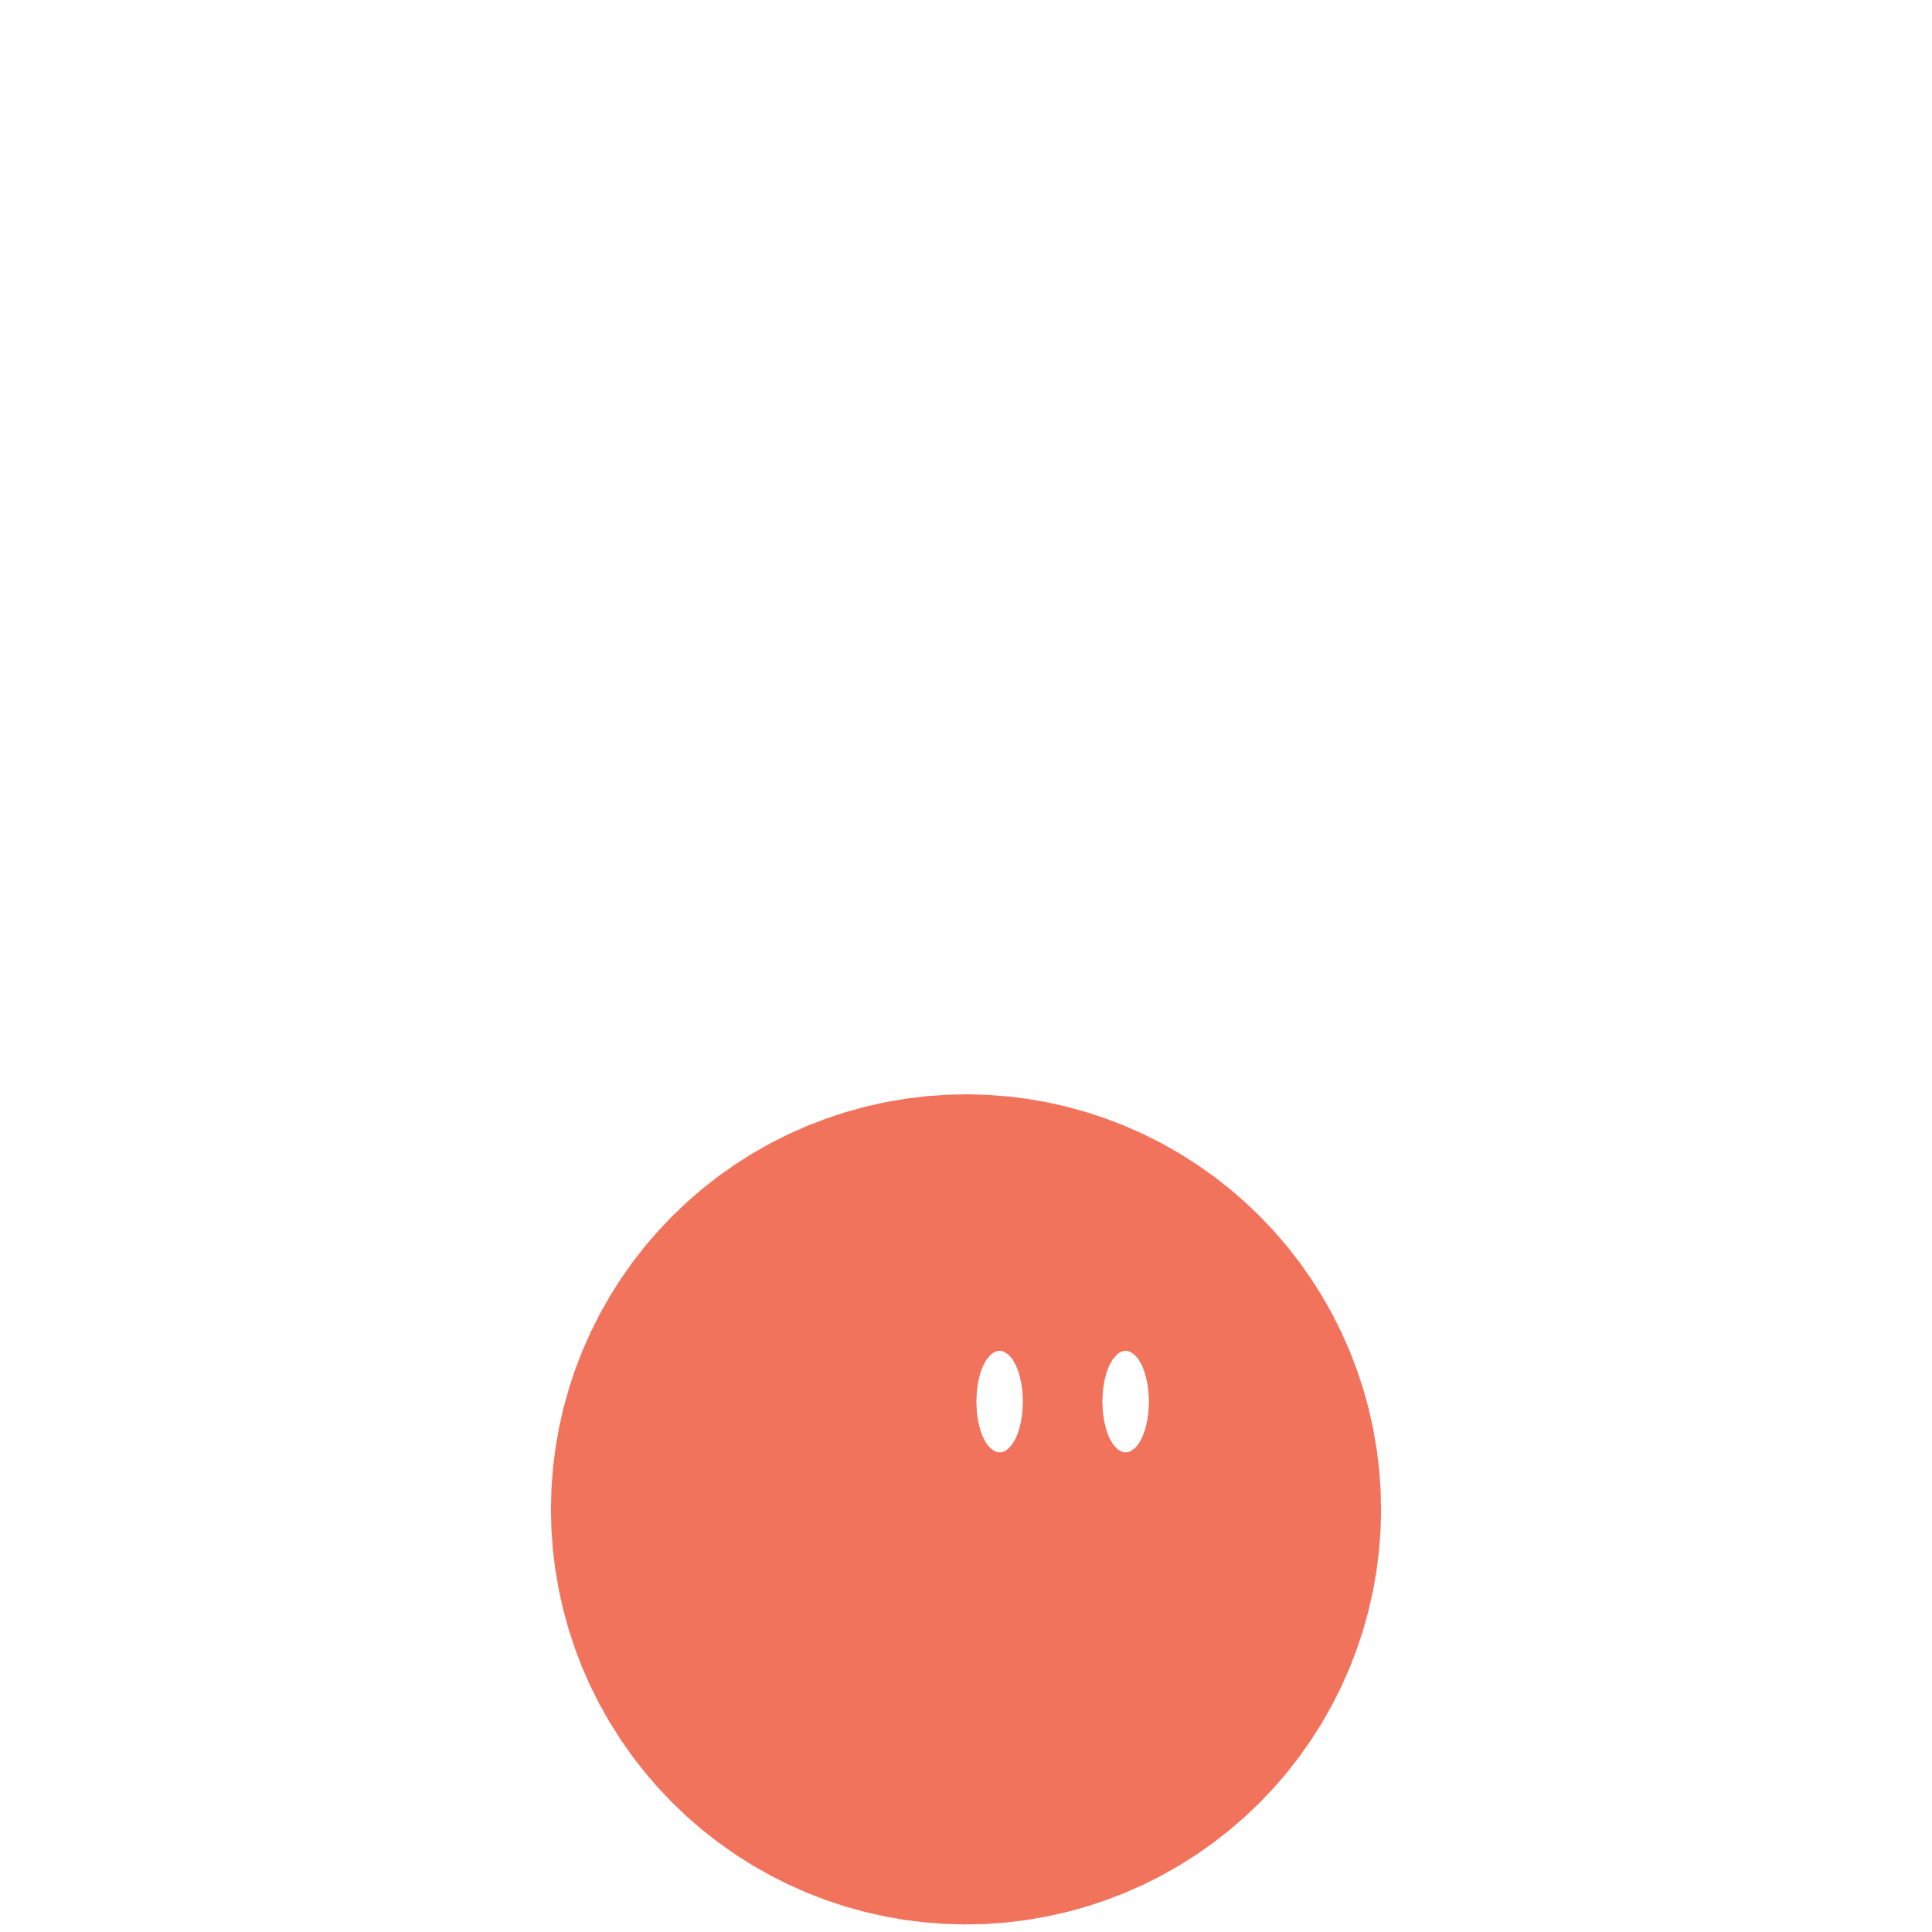
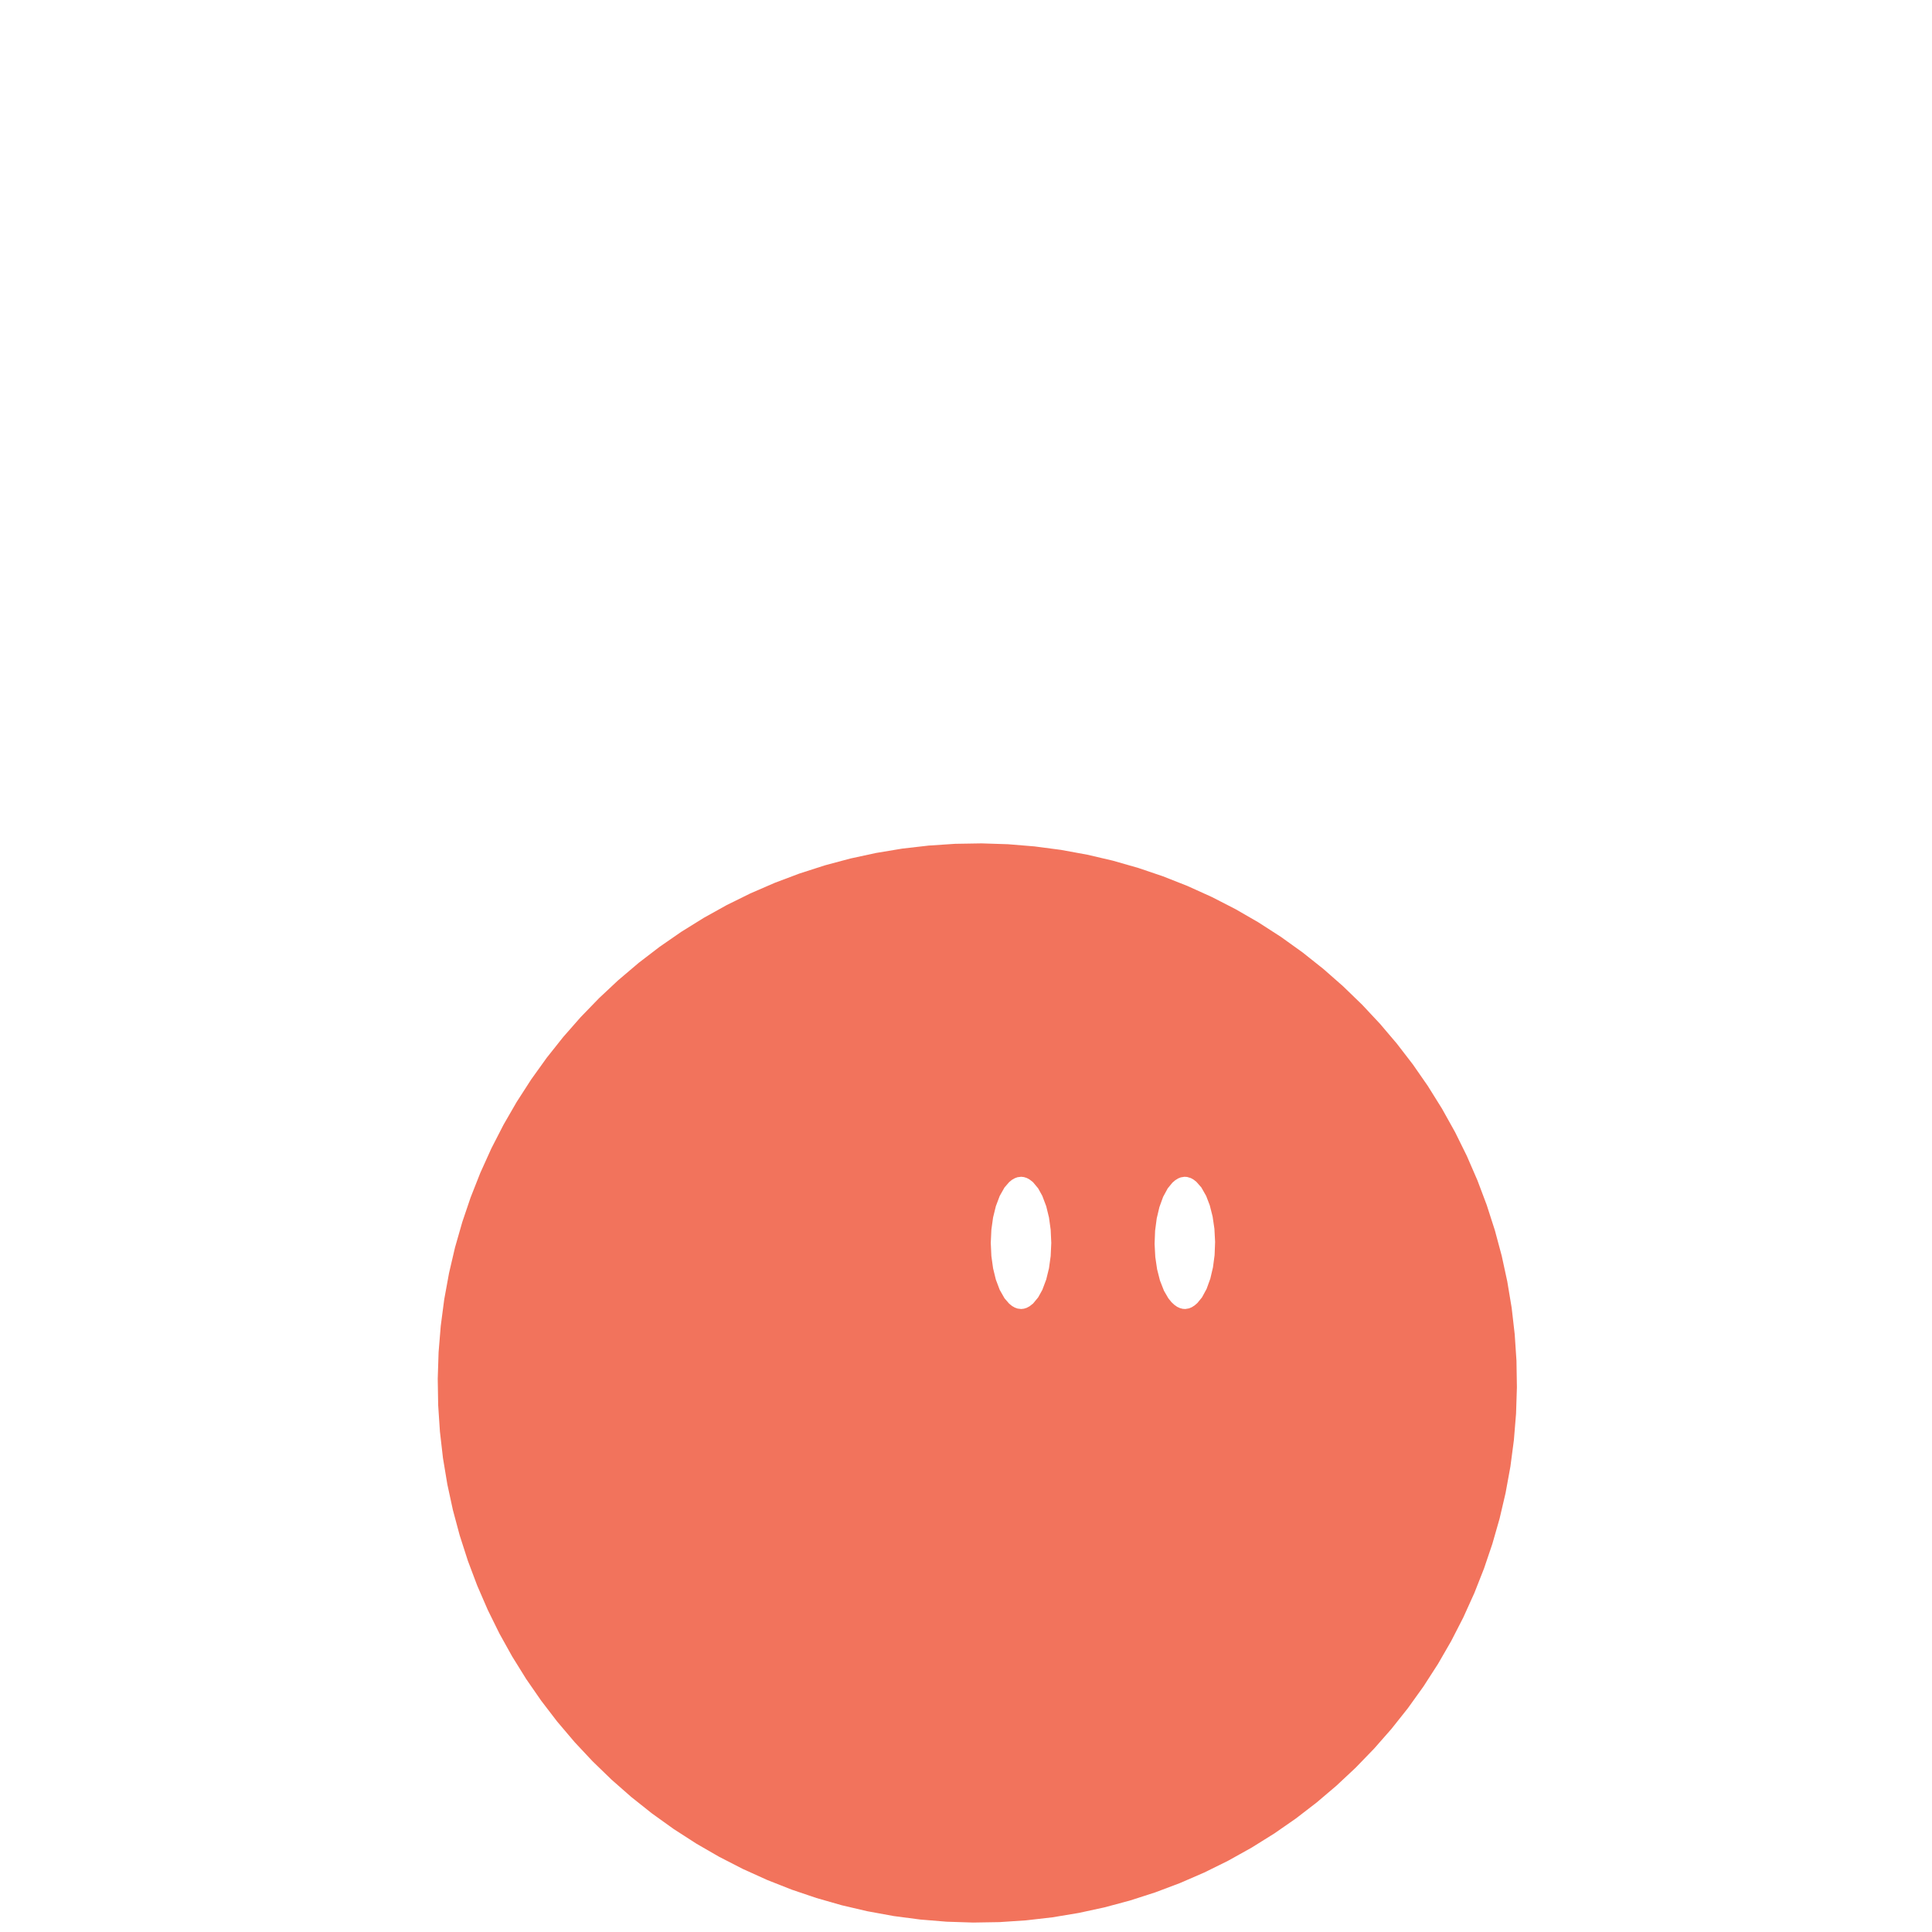
<svg xmlns="http://www.w3.org/2000/svg" viewBox="0 0 1024 1024" width="1024" height="1024">
-   <path d="M501.74,580.24 L490.73,581.03 L480.22,582.31 L469.20,584.21 L458.68,586.56 L448.18,589.46 L438.18,592.76 L428.16,596.60 L418.17,601.01 L408.66,605.79 L399.15,611.15 L390.09,616.87 L381.13,623.16 L372.61,629.80 L364.65,636.64 L356.69,644.19 L349.12,652.13 L342.21,660.10 L335.53,668.64 L329.19,677.61 L323.47,686.62 L318.06,696.15 L313.25,705.68 L308.81,715.66 L304.94,725.66 L301.61,735.69 L298.69,746.18 L296.30,756.70 L294.46,767.22 L293.13,777.73 L292.29,788.73 L292,799.75 L292.24,810.26 L293.03,821.27 L294.31,831.78 L296.21,842.80 L298.56,853.32 L301.46,863.82 L304.76,873.82 L308.60,883.84 L313.01,893.83 L317.79,903.34 L323.15,912.85 L328.87,921.91 L335.16,930.87 L341.80,939.39 L348.64,947.35 L356.19,955.31 L364.13,962.88 L372.10,969.79 L380.64,976.47 L389.61,982.81 L398.62,988.53 L408.15,993.94 L417.68,998.75 L427.66,1003.19 L437.66,1007.06 L447.69,1010.39 L458.18,1013.31 L468.70,1015.70 L479.22,1017.54 L489.73,1018.87 L500.73,1019.71 L511.25,1020 L522.26,1019.76 L533.27,1018.97 L543.78,1017.69 L554.80,1015.79 L565.32,1013.44 L575.82,1010.54 L585.82,1007.24 L595.84,1003.40 L605.83,998.99 L615.34,994.21 L624.85,988.85 L633.91,983.13 L642.87,976.84 L651.39,970.20 L659.35,963.36 L667.31,955.81 L674.88,947.87 L681.79,939.90 L688.47,931.36 L694.81,922.39 L700.53,913.38 L705.94,903.85 L710.75,894.32 L715.19,884.34 L719.06,874.34 L722.39,864.31 L725.31,853.82 L727.70,843.30 L729.54,832.78 L730.87,822.27 L731.71,811.27 L732,800.75 L731.76,789.74 L730.97,778.73 L729.69,768.22 L727.79,757.20 L725.44,746.68 L722.54,736.18 L719.24,726.18 L715.40,716.16 L710.99,706.17 L706.21,696.66 L700.85,687.15 L695.13,678.09 L688.84,669.13 L682.20,660.61 L675.36,652.65 L667.81,644.69 L659.87,637.12 L651.90,630.21 L643.36,623.53 L634.39,617.19 L625.38,611.47 L615.85,606.06 L606.32,601.25 L596.34,596.81 L586.34,592.94 L576.31,589.61 L565.82,586.69 L555.30,584.30 L544.78,582.46 L534.27,581.13 L523.27,580.29 L512.75,580Z M596.74,715.96 L597.71,716.07 L599.18,716.56 L601.18,717.91 L603.37,720.36 L605.35,723.87 L606.84,727.83 L607.95,732.28 L608.67,737.27 L608.95,742.75 L608.70,748.23 L608.01,753.20 L606.93,757.67 L605.45,761.68 L603.57,765.13 L601.58,767.51 L599.15,769.23 L597.69,769.71 L595.78,769.75 L594.33,769.34 L592.31,768.09 L590.03,765.65 L587.99,762.17 L586.46,758.19 L585.22,753.20 L584.52,748.22 L584.28,742.75 L584.55,737.28 L585.27,732.30 L586.38,727.83 L587.88,723.85 L589.83,720.40 L591.92,718.01 L592.89,717.24 L594.35,716.43 L595.31,716.12Z M529.75,715.96 L531.18,716.13 L532.17,716.47 L534.58,718.07 L536.59,720.37 L538.56,723.87 L540.04,727.81 L541.16,732.31 L541.88,737.28 L542.15,742.75 L541.91,748.22 L541.22,753.20 L539.98,758.17 L538.44,762.17 L536.40,765.66 L534.16,768.06 L532.16,769.32 L530.71,769.74 L528.80,769.72 L527.34,769.25 L524.89,767.54 L522.86,765.12 L520.96,761.65 L519.51,757.67 L518.42,753.19 L517.73,748.23 L517.49,742.75 L517.76,737.28 L518.48,732.29 L519.59,727.81 L521.09,723.84 L522.74,720.84 L524.81,718.32 L526.32,717.09 L527.34,716.53 L528.31,716.17Z" fill="#F2735C" fill-rule="evenodd" />
+   <path d="M506.24,447.24 L492.23,448.17 L478.21,449.78 L464.20,452.11 L450.68,455.04 L437.18,458.66 L423.67,463.01 L410.64,467.92 L397.66,473.55 L385.16,479.72 L373.13,486.41 L361.10,493.88 L349.64,501.81 L338.63,510.24 L327.61,519.59 L317.53,529.03 L307.72,539.16 L298.53,549.62 L289.79,560.62 L281.55,572.11 L273.79,584.15 L266.88,596.13 L260.44,608.67 L254.56,621.67 L249.44,634.66 L245.03,647.68 L241.17,661.17 L238.01,674.70 L235.45,688.71 L233.61,702.73 L232.46,716.73 L232.01,730.75 L232.24,744.76 L233.17,758.77 L234.78,772.79 L237.11,786.80 L240.04,800.32 L243.66,813.82 L248.01,827.33 L252.92,840.36 L258.55,853.34 L264.72,865.84 L271.41,877.87 L278.88,889.90 L286.81,901.36 L295.24,912.37 L304.59,923.39 L314.03,933.47 L324.16,943.28 L334.62,952.47 L345.62,961.21 L357.11,969.45 L369.15,977.21 L381.13,984.12 L393.67,990.56 L406.67,996.44 L419.66,1001.56 L432.68,1005.97 L446.17,1009.83 L459.70,1012.99 L473.71,1015.55 L487.73,1017.39 L501.73,1018.54 L515.75,1018.99 L529.76,1018.76 L543.77,1017.83 L557.79,1016.22 L571.80,1013.89 L585.32,1010.96 L598.82,1007.34 L612.33,1002.99 L625.36,998.08 L638.34,992.45 L650.84,986.28 L663.36,979.30 L675.38,971.80 L686.86,963.83 L697.88,955.34 L708.39,946.41 L718.47,936.97 L728.28,926.84 L737.47,916.38 L746.21,905.38 L754.45,893.89 L762.21,881.85 L769.12,869.87 L775.56,857.33 L781.44,844.33 L786.56,831.34 L790.97,818.32 L794.83,804.83 L797.99,791.30 L800.55,777.29 L802.39,763.27 L803.54,749.27 L803.99,735.25 L803.76,721.24 L802.83,707.23 L801.22,693.21 L798.89,679.20 L795.96,665.68 L792.34,652.18 L787.99,638.67 L783.08,625.64 L777.45,612.66 L771.28,600.16 L764.30,587.64 L756.80,575.62 L748.83,564.14 L740.34,553.12 L731.41,542.61 L721.97,532.53 L711.84,522.72 L701.38,513.53 L690.38,504.79 L678.89,496.55 L666.85,488.79 L654.87,481.88 L642.33,475.44 L629.33,469.56 L616.34,464.44 L603.32,460.03 L589.83,456.17 L576.30,453.01 L562.29,450.45 L548.27,448.61 L534.27,447.46 L520.25,447.01Z M627.75,623.72 L629.21,623.81 L631.15,624.40 L632.63,625.22 L634.12,626.40 L636.73,629.36 L639.29,633.86 L641.19,638.81 L642.71,644.80 L643.66,651.27 L644.03,658.25 L643.76,665.23 L642.90,671.71 L641.50,677.68 L639.52,683.15 L637.08,687.64 L634.63,690.63 L633.13,691.93 L631.63,692.88 L630.18,693.47 L628.25,693.80 L626.80,693.70 L625.33,693.30 L623.87,692.61 L622.36,691.54 L620.88,690.14 L619.26,688.14 L616.93,684.13 L614.80,678.69 L613.28,672.70 L612.33,666.23 L611.96,659.25 L612.23,652.27 L613.09,645.79 L614.50,639.82 L616.48,634.35 L618.92,629.86 L621.37,626.87 L622.87,625.57 L624.37,624.63 L625.82,624.04Z M541.25,623.71 L542.71,623.88 L544.18,624.34 L545.68,625.15 L547.51,626.57 L550.24,629.85 L552.44,633.82 L554.52,639.32 L555.98,645.29 L556.88,651.78 L557.20,658.75 L556.88,665.72 L555.98,672.21 L554.52,678.18 L552.45,683.68 L550.24,687.65 L547.55,690.90 L545.69,692.36 L544.18,693.17 L542.71,693.63 L541.25,693.80 L539.31,693.56 L537.85,693.03 L536.39,692.19 L534.91,691 L532.42,688.13 L529.86,683.63 L527.81,678.19 L526.35,672.20 L525.45,665.73 L525.13,658.75 L525.45,651.77 L526.35,645.30 L527.82,639.31 L529.87,633.87 L532.42,629.37 L534.92,626.50 L536.39,625.31 L537.85,624.48 L539.31,623.95Z" fill="#F2735C" fill-rule="evenodd" />
</svg>
